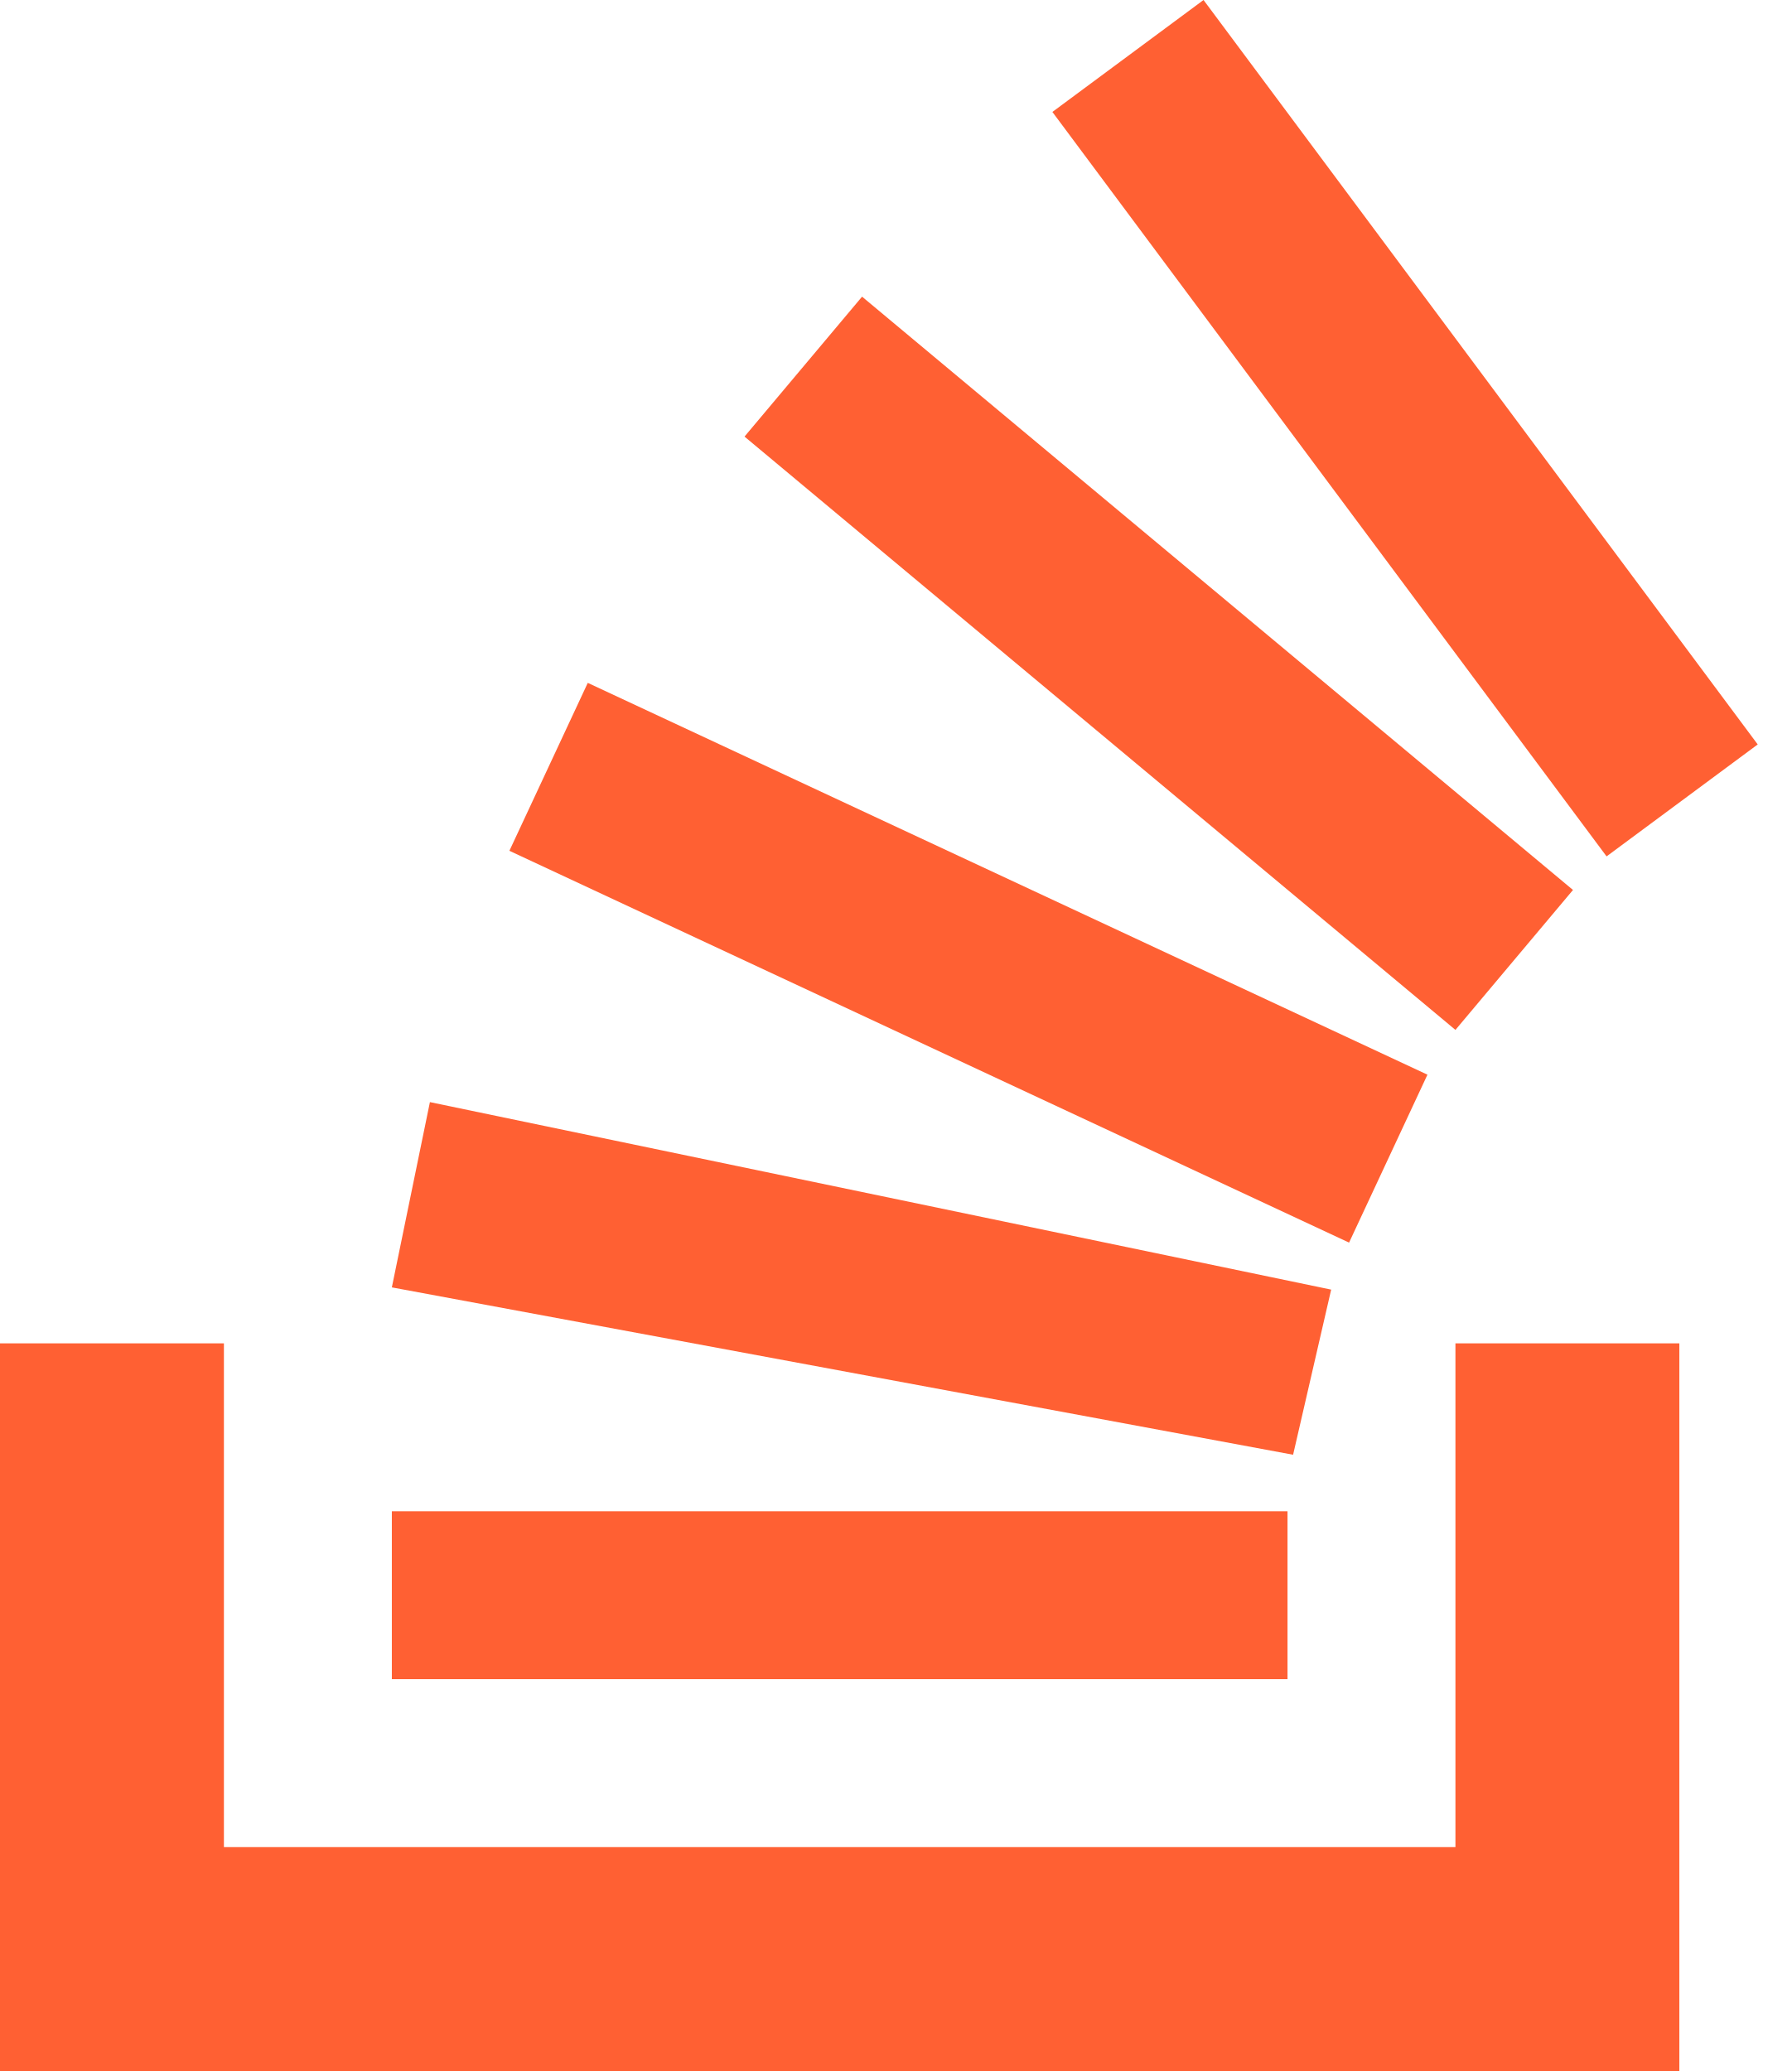
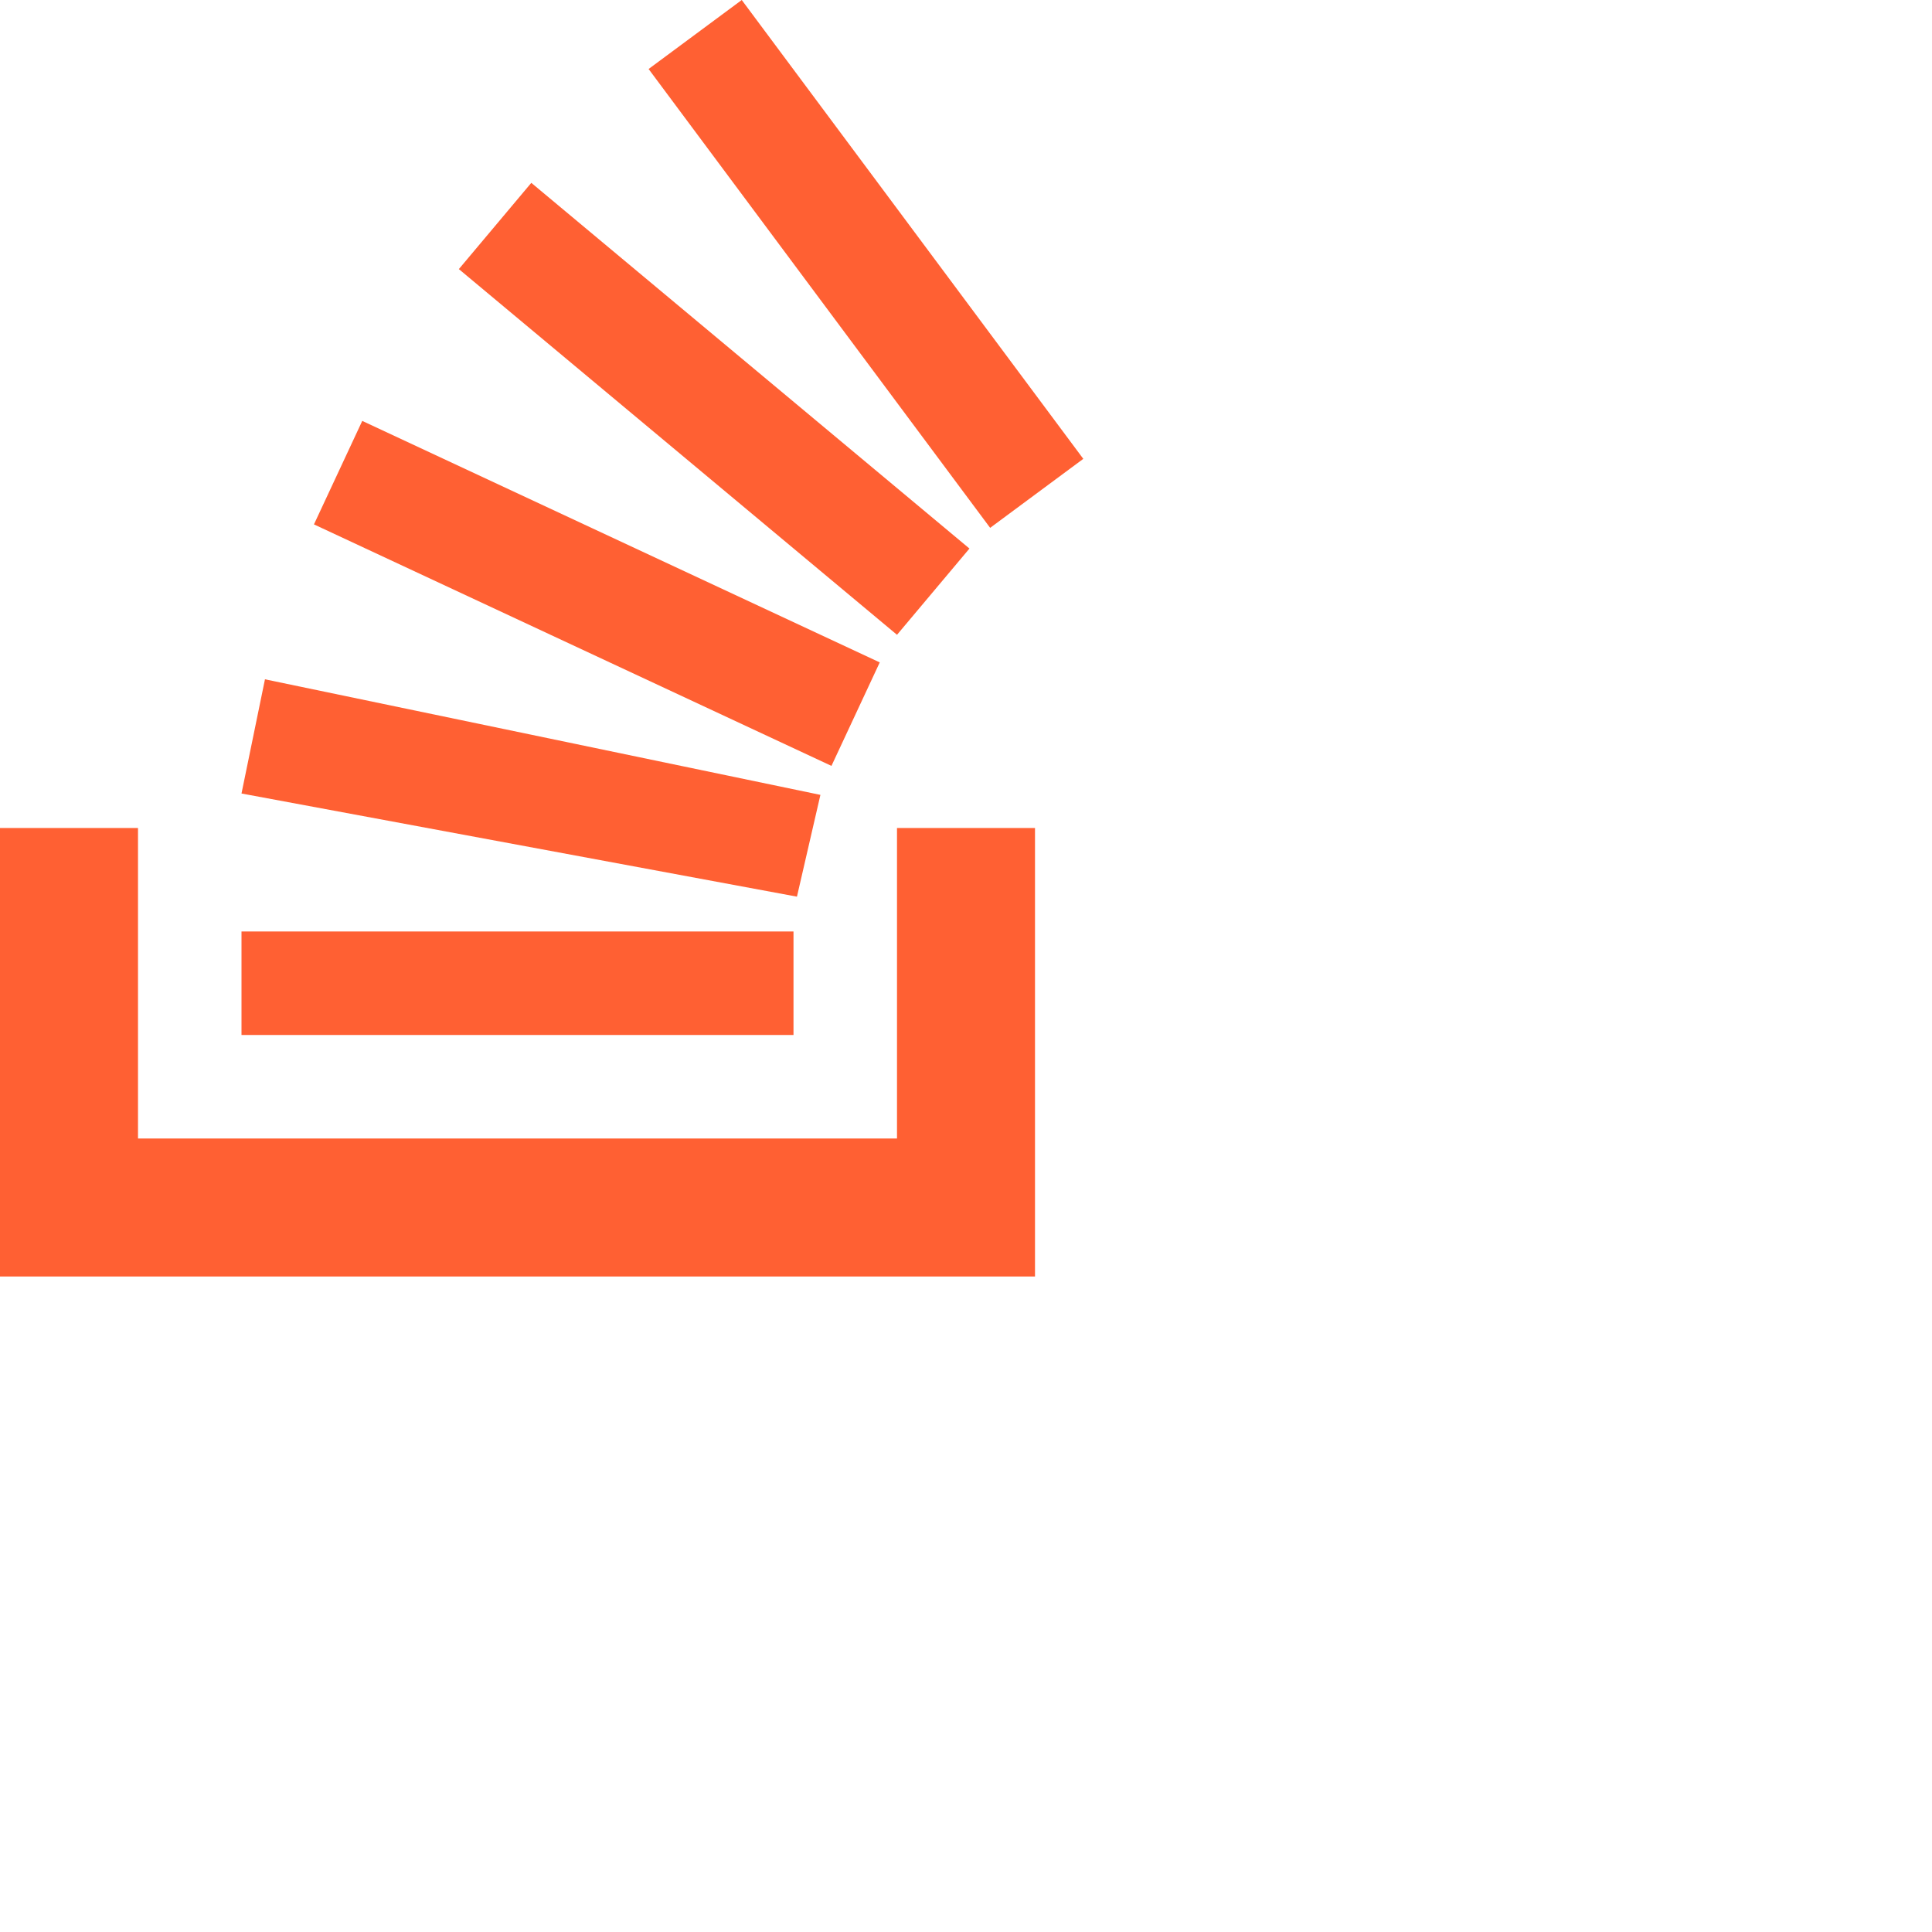
- <svg xmlns="http://www.w3.org/2000/svg" aria-hidden="true" class="svg-icon iconLogoGlyphMd native" width="32" height="37" viewBox="0 0 32 37">
+ <svg xmlns="http://www.w3.org/2000/svg" aria-hidden="true" class="svg-icon iconLogoGlyphMd native" width="56" height="56" viewBox="0 0 56 56">
  <path fill="#FF6033" fill-rule="evenodd" d="M26 33v-9h4v13H0V24h4v9h22Z" />
  <path fill="#FF6033" fill-rule="evenodd" d="m21.5 0-2.7 2 9.9 13.3 2.7-2L21.5 0ZM26 18.4 13.3 7.8l2.1-2.5 12.7 10.6-2.1 2.5ZM9.1 15.2l15 7 1.4-3-15-7-1.4 3Zm14 10.79.68-2.95-16.1-3.35L7 23l16.1 2.99ZM23 30H7v-3h16v3Z" />
</svg>
